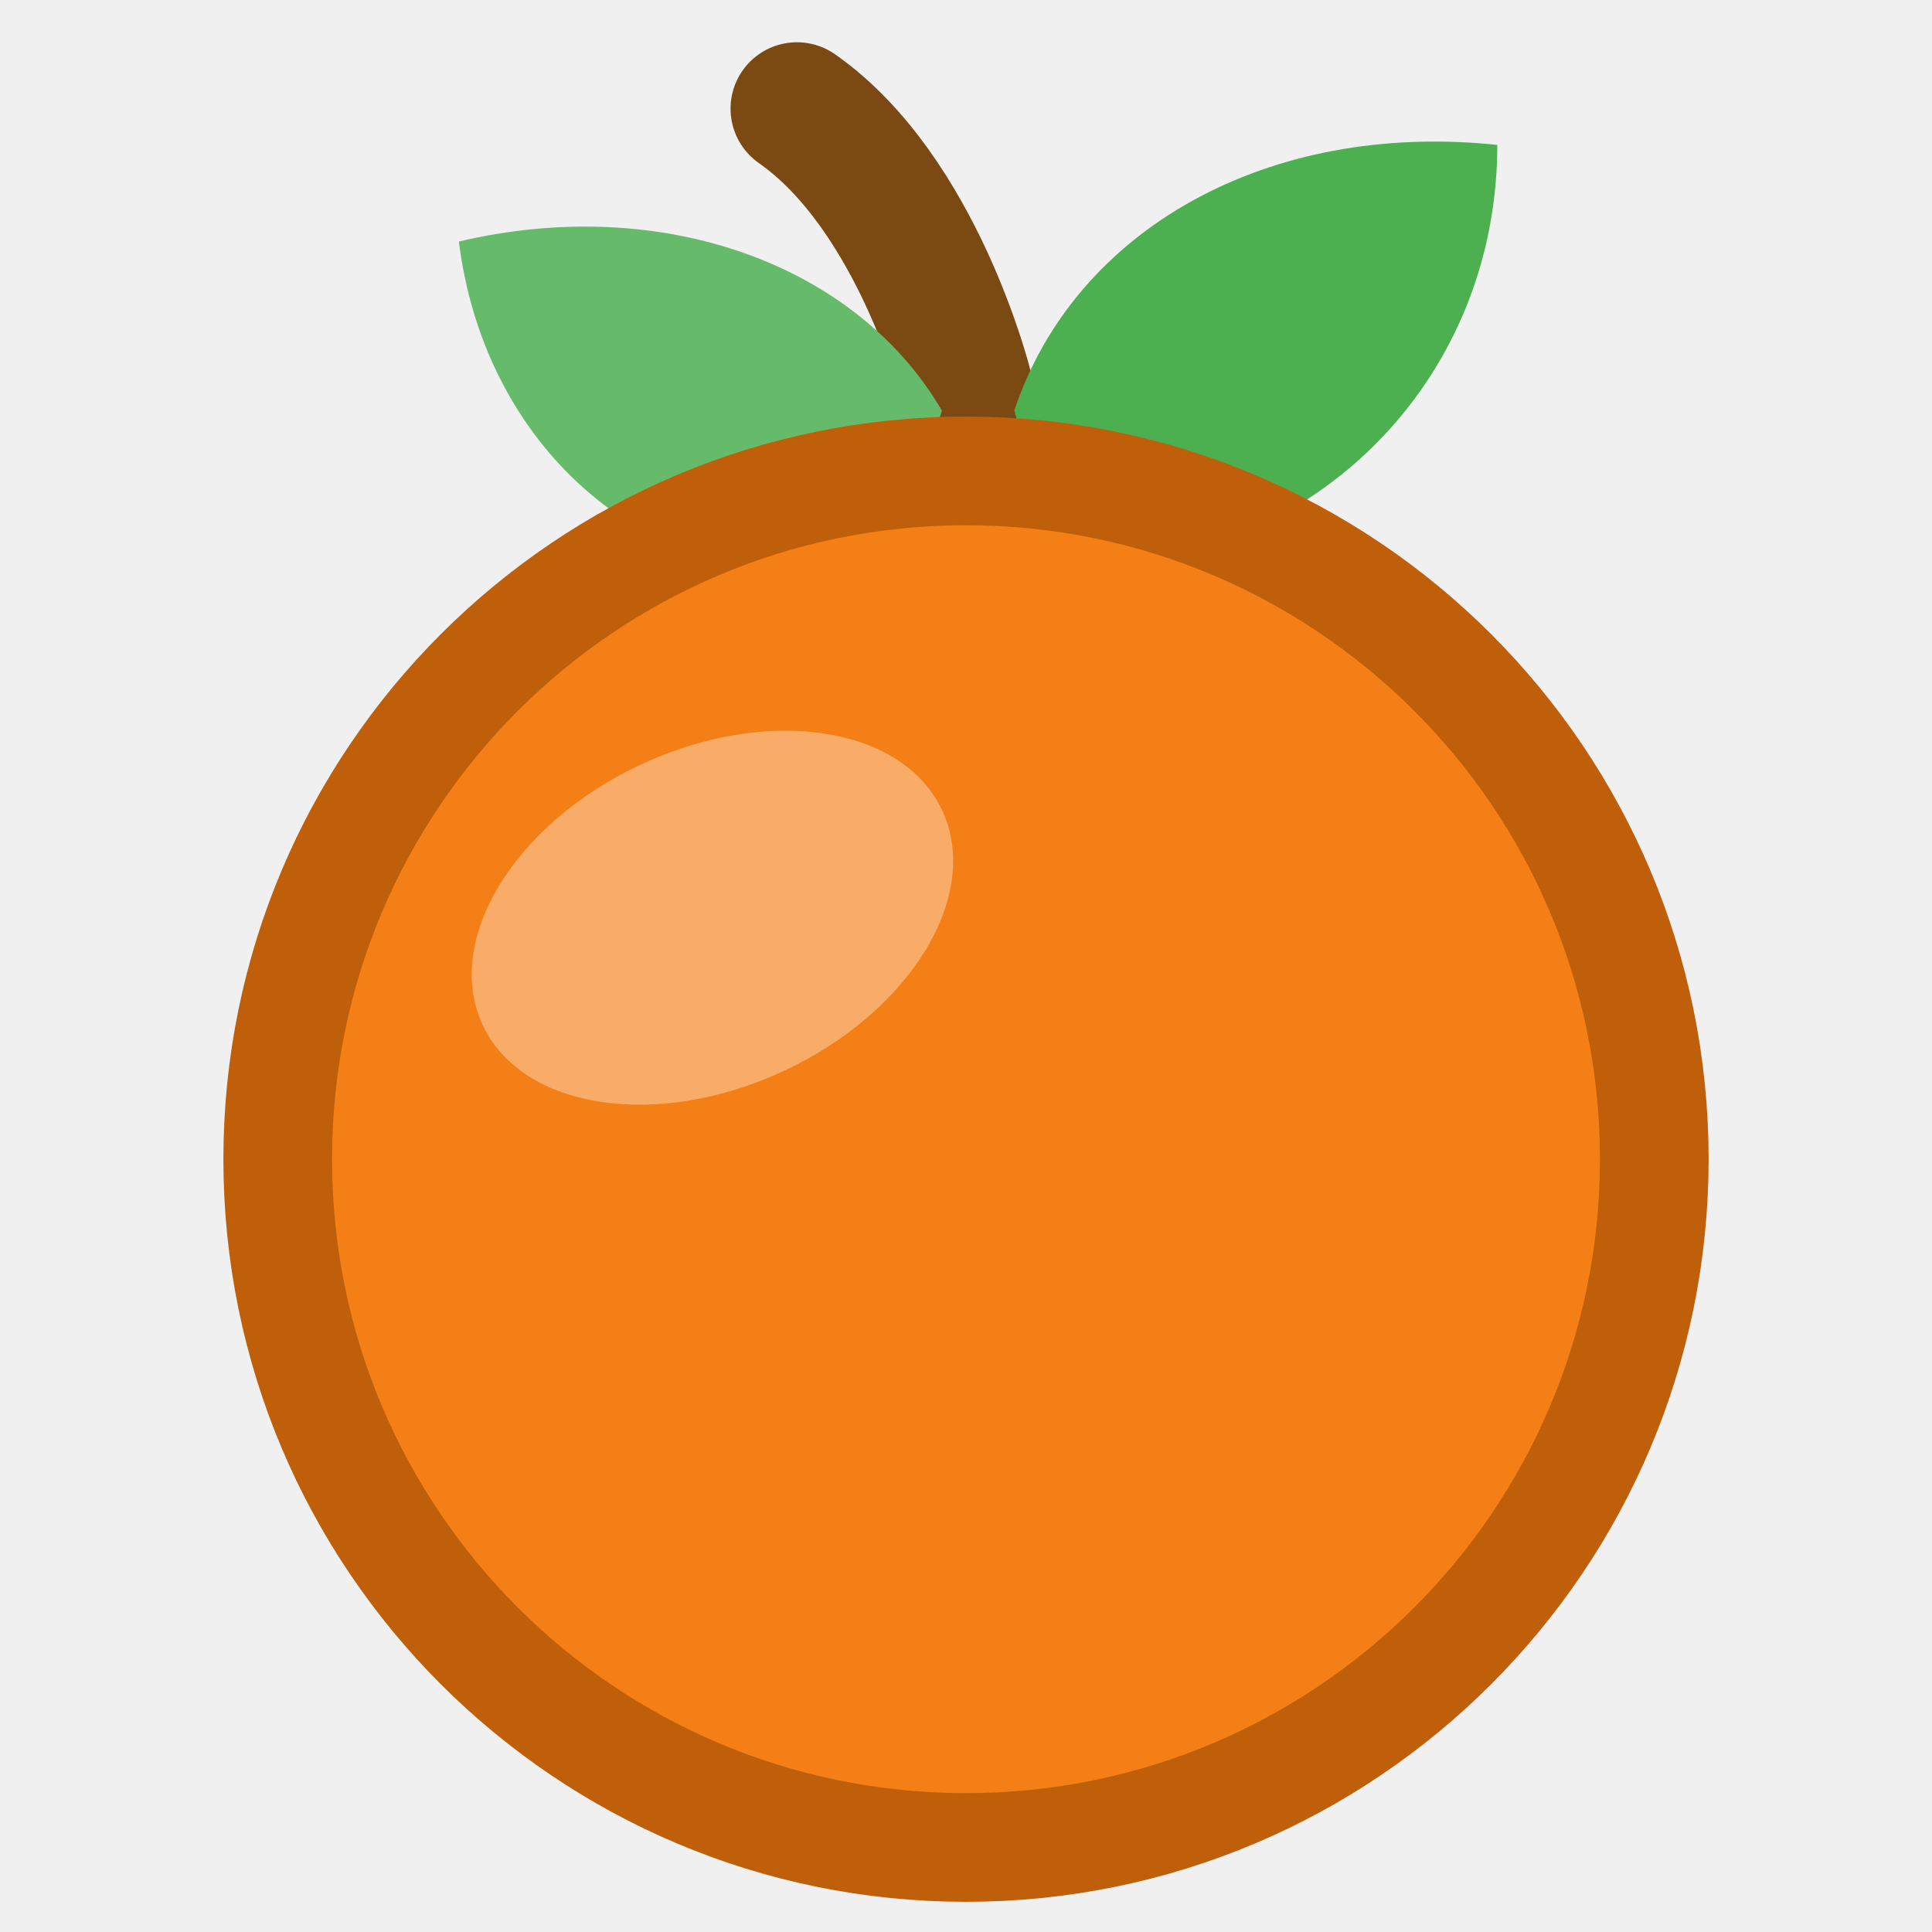
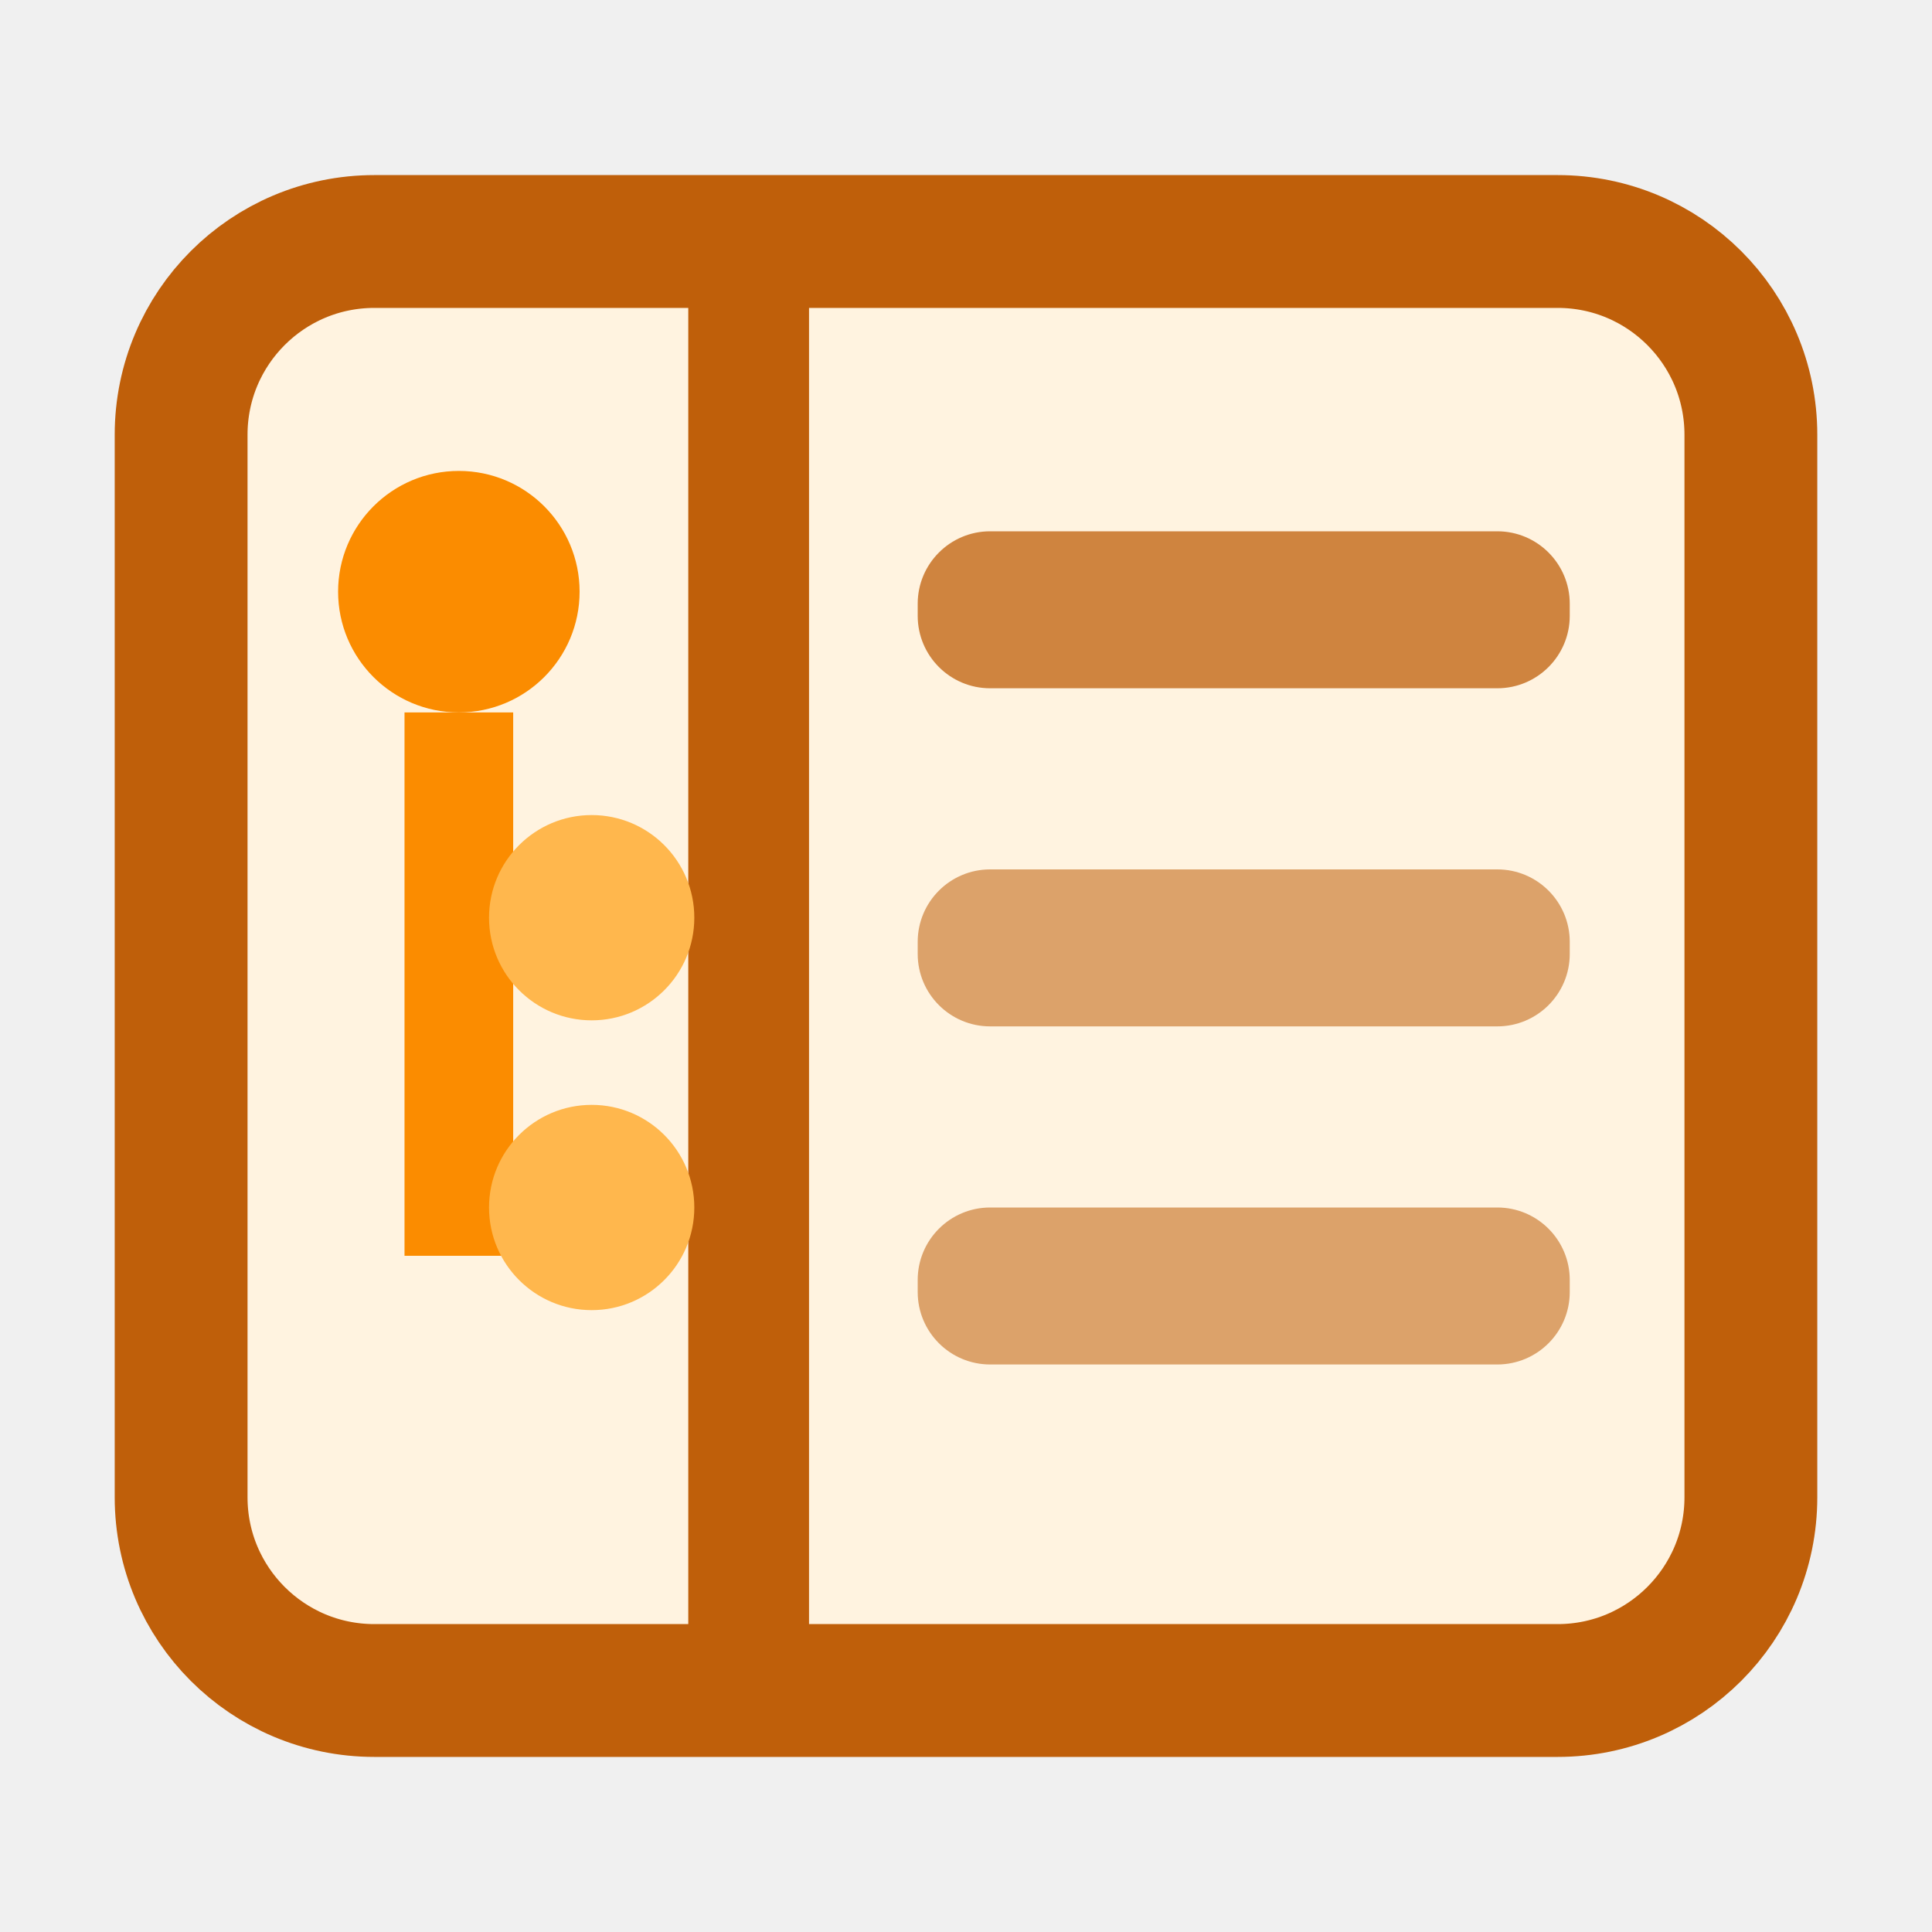
- <svg xmlns="http://www.w3.org/2000/svg" width="16" height="16" viewBox="0 0 16 16">
-   <path d="M 8 3.2 C 8 3.2 7.6 1.6 6.6 0.9" stroke="#7a4a12" stroke-width="1.1" fill="none" stroke-linecap="round" />
-   <path d="M 8.4 3.4 C 8.9 1.9 10.5 1.0 12.4 1.2 C 12.4 3.0 11.1 4.5 9.2 4.7 C 8.8 4.7 8.6 4.1 8.4 3.4 Z" fill="#4caf50" />
-   <path d="M 7.8 3.4 C 7.1 2.2 5.5 1.6 3.8 2.0 C 4.0 3.6 5.2 4.8 6.9 4.8 C 7.3 4.7 7.6 4.1 7.8 3.4 Z" fill="#66bb6a" />
-   <circle cx="8" cy="9.6" r="5.7" fill="#f57f17" stroke="#bf5f0a" stroke-width="0.9" />
-   <ellipse cx="5.9" cy="7.6" rx="2.1" ry="1.4" fill="#ffffff" opacity="0.35" transform="rotate(-25 5.9 7.6)" />
+ <svg xmlns="http://www.w3.org/2000/svg" viewBox="0 0 16 16" width="16" height="16" version="1.1">
+   <rect x="1.5" y="2.0" width="13.0" height="12.0" rx="1.6" fill="#fff3e0" stroke="#bf5f0a" stroke-width="1.1" />
+   <line x1="6.2" y1="2.0" x2="6.2" y2="14.0" stroke="#bf5f0a" stroke-width="1.0" />
+   <circle cx="3.8" cy="4.9" r="1.0" fill="#fb8c00" />
+   <line x1="3.8" y1="5.9" x2="3.8" y2="10.4" stroke="#fb8c00" stroke-width="0.9" />
+   <circle cx="4.9" cy="7.6" r="0.85" fill="#ffb74d" />
+   <circle cx="4.9" cy="10.0" r="0.85" fill="#ffb74d" />
+   <rect x="7.6" y="4.4" width="5.4" height="1.3" rx="0.6" fill="#bf5f0a" opacity="0.75" />
+   <rect x="7.6" y="7.2" width="5.4" height="1.3" rx="0.6" fill="#bf5f0a" opacity="0.55" />
+   <rect x="7.6" y="10.0" width="5.4" height="1.3" rx="0.6" fill="#bf5f0a" opacity="0.55" />
</svg>
